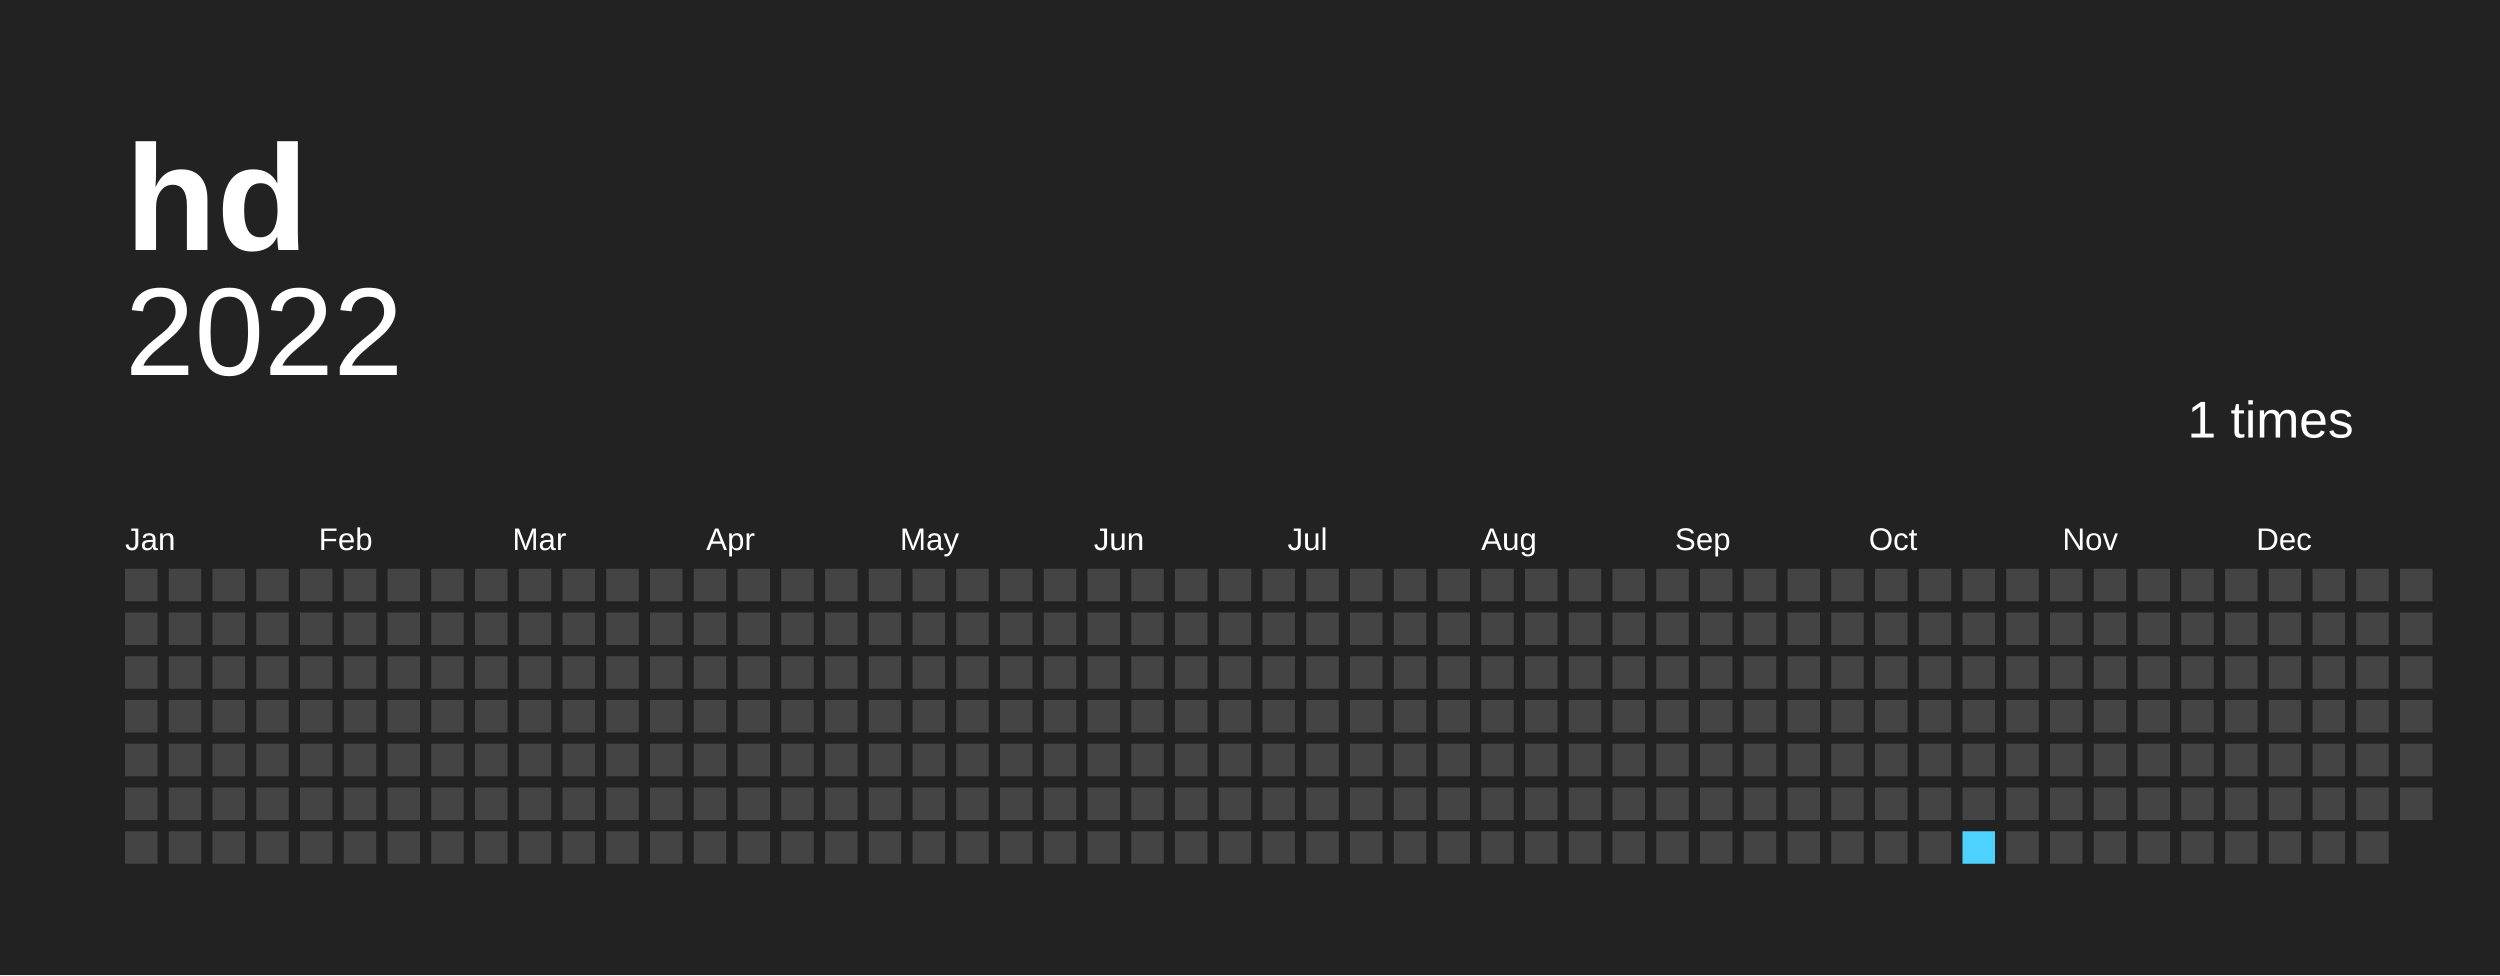
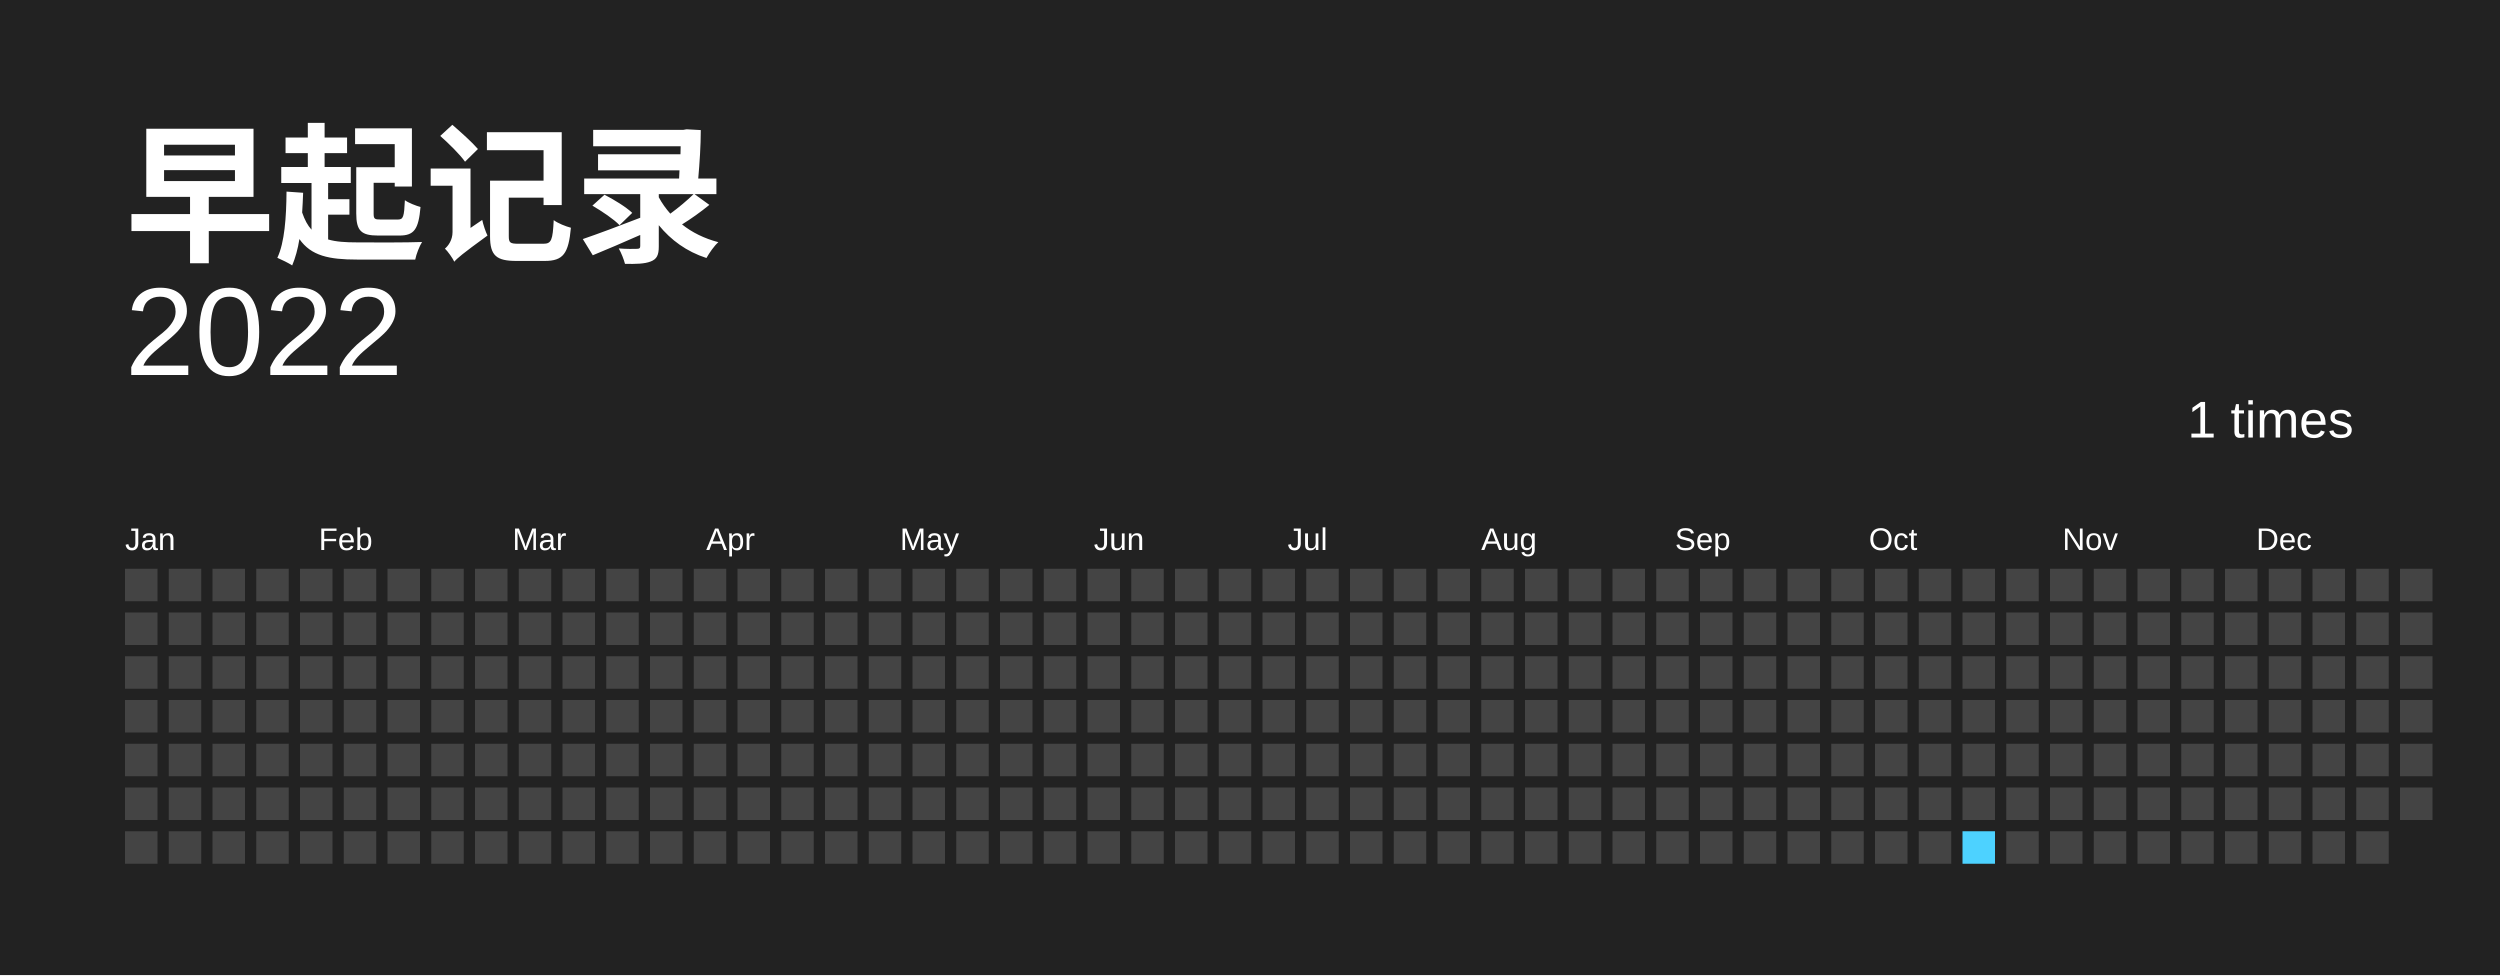
<svg xmlns="http://www.w3.org/2000/svg" baseProfile="full" height="78mm" version="1.1" viewBox="0,0,200,78" width="200mm">
  <defs />
  <rect fill="#222222" height="78" width="200" x="0" y="0" />
-   <text fill="#FFFFFF" style="font-size:12px; font-family:Arial; font-weight:bold;" x="10" y="20">hd</text>
+   <text fill="#FFFFFF" style="font-size:12px; font-family:Arial; font-weight:bold;" x="10" y="20">早起记录</text>
  <text alignment-baseline="hanging" fill="#FFFFFF" style="font-size:10.0px; font-family:Arial;" x="10" y="30">2022</text>
  <text alignment-baseline="hanging" fill="#FFFFFF" style="font-size:4.125px; font-family:Arial;" x="175" y="35">1 times</text>
  <text fill="#FFFFFF" style="font-size:2.5px; font-family:Arial" x="10.0" y="44">Jan</text>
  <text fill="#FFFFFF" style="font-size:2.5px; font-family:Arial" x="25.5" y="44">Feb</text>
  <text fill="#FFFFFF" style="font-size:2.5px; font-family:Arial" x="41.0" y="44">Mar</text>
  <text fill="#FFFFFF" style="font-size:2.5px; font-family:Arial" x="56.5" y="44">Apr</text>
  <text fill="#FFFFFF" style="font-size:2.5px; font-family:Arial" x="72.0" y="44">May</text>
  <text fill="#FFFFFF" style="font-size:2.5px; font-family:Arial" x="87.5" y="44">Jun</text>
  <text fill="#FFFFFF" style="font-size:2.5px; font-family:Arial" x="103.0" y="44">Jul</text>
  <text fill="#FFFFFF" style="font-size:2.5px; font-family:Arial" x="118.5" y="44">Aug</text>
  <text fill="#FFFFFF" style="font-size:2.5px; font-family:Arial" x="134.0" y="44">Sep</text>
  <text fill="#FFFFFF" style="font-size:2.5px; font-family:Arial" x="149.5" y="44">Oct</text>
  <text fill="#FFFFFF" style="font-size:2.5px; font-family:Arial" x="165.0" y="44">Nov</text>
  <text fill="#FFFFFF" style="font-size:2.5px; font-family:Arial" x="180.5" y="44">Dec</text>
  <rect fill="#444444" height="2.6" width="2.6" x="10.0" y="45.5" />
  <rect fill="#444444" height="2.6" width="2.6" x="10.0" y="49.0" />
  <rect fill="#444444" height="2.6" width="2.6" x="10.0" y="52.5" />
  <rect fill="#444444" height="2.6" width="2.6" x="10.0" y="56.0" />
  <rect fill="#444444" height="2.6" width="2.6" x="10.0" y="59.5" />
  <rect fill="#444444" height="2.6" width="2.6" x="10.0" y="63.0" />
  <rect fill="#444444" height="2.6" width="2.6" x="10.0" y="66.5" />
  <rect fill="#444444" height="2.6" width="2.6" x="13.5" y="45.5" />
  <rect fill="#444444" height="2.6" width="2.6" x="13.5" y="49.0" />
  <rect fill="#444444" height="2.6" width="2.6" x="13.5" y="52.5" />
  <rect fill="#444444" height="2.6" width="2.6" x="13.5" y="56.0" />
  <rect fill="#444444" height="2.6" width="2.6" x="13.5" y="59.5" />
  <rect fill="#444444" height="2.6" width="2.6" x="13.5" y="63.0" />
  <rect fill="#444444" height="2.6" width="2.6" x="13.5" y="66.5" />
  <rect fill="#444444" height="2.6" width="2.6" x="17.0" y="45.5" />
  <rect fill="#444444" height="2.6" width="2.6" x="17.0" y="49.0" />
  <rect fill="#444444" height="2.6" width="2.6" x="17.0" y="52.5" />
  <rect fill="#444444" height="2.6" width="2.6" x="17.0" y="56.0" />
  <rect fill="#444444" height="2.6" width="2.6" x="17.0" y="59.5" />
  <rect fill="#444444" height="2.6" width="2.6" x="17.0" y="63.0" />
  <rect fill="#444444" height="2.6" width="2.6" x="17.0" y="66.5" />
  <rect fill="#444444" height="2.6" width="2.6" x="20.5" y="45.5" />
  <rect fill="#444444" height="2.6" width="2.6" x="20.5" y="49.0" />
  <rect fill="#444444" height="2.6" width="2.6" x="20.5" y="52.5" />
  <rect fill="#444444" height="2.6" width="2.6" x="20.5" y="56.0" />
  <rect fill="#444444" height="2.6" width="2.6" x="20.5" y="59.5" />
  <rect fill="#444444" height="2.6" width="2.6" x="20.5" y="63.0" />
  <rect fill="#444444" height="2.6" width="2.6" x="20.5" y="66.5" />
  <rect fill="#444444" height="2.6" width="2.6" x="24.0" y="45.5" />
  <rect fill="#444444" height="2.6" width="2.6" x="24.0" y="49.0" />
  <rect fill="#444444" height="2.6" width="2.6" x="24.0" y="52.5" />
  <rect fill="#444444" height="2.6" width="2.6" x="24.0" y="56.0" />
  <rect fill="#444444" height="2.6" width="2.6" x="24.0" y="59.5" />
  <rect fill="#444444" height="2.6" width="2.6" x="24.0" y="63.0" />
  <rect fill="#444444" height="2.6" width="2.6" x="24.0" y="66.5" />
  <rect fill="#444444" height="2.6" width="2.6" x="27.5" y="45.5" />
  <rect fill="#444444" height="2.6" width="2.6" x="27.5" y="49.0" />
  <rect fill="#444444" height="2.6" width="2.6" x="27.5" y="52.5" />
  <rect fill="#444444" height="2.6" width="2.6" x="27.5" y="56.0" />
  <rect fill="#444444" height="2.6" width="2.6" x="27.5" y="59.5" />
  <rect fill="#444444" height="2.6" width="2.6" x="27.5" y="63.0" />
  <rect fill="#444444" height="2.6" width="2.6" x="27.5" y="66.5" />
  <rect fill="#444444" height="2.6" width="2.6" x="31.0" y="45.5" />
  <rect fill="#444444" height="2.6" width="2.6" x="31.0" y="49.0" />
  <rect fill="#444444" height="2.6" width="2.6" x="31.0" y="52.5" />
  <rect fill="#444444" height="2.6" width="2.6" x="31.0" y="56.0" />
  <rect fill="#444444" height="2.6" width="2.6" x="31.0" y="59.5" />
  <rect fill="#444444" height="2.6" width="2.6" x="31.0" y="63.0" />
  <rect fill="#444444" height="2.6" width="2.6" x="31.0" y="66.5" />
  <rect fill="#444444" height="2.6" width="2.6" x="34.5" y="45.5" />
  <rect fill="#444444" height="2.6" width="2.6" x="34.5" y="49.0" />
  <rect fill="#444444" height="2.6" width="2.6" x="34.5" y="52.5" />
  <rect fill="#444444" height="2.6" width="2.6" x="34.5" y="56.0" />
  <rect fill="#444444" height="2.6" width="2.6" x="34.5" y="59.5" />
  <rect fill="#444444" height="2.6" width="2.6" x="34.5" y="63.0" />
  <rect fill="#444444" height="2.6" width="2.6" x="34.5" y="66.5" />
  <rect fill="#444444" height="2.6" width="2.6" x="38.0" y="45.5" />
  <rect fill="#444444" height="2.6" width="2.6" x="38.0" y="49.0" />
  <rect fill="#444444" height="2.6" width="2.6" x="38.0" y="52.5" />
  <rect fill="#444444" height="2.6" width="2.6" x="38.0" y="56.0" />
  <rect fill="#444444" height="2.6" width="2.6" x="38.0" y="59.5" />
  <rect fill="#444444" height="2.6" width="2.6" x="38.0" y="63.0" />
  <rect fill="#444444" height="2.6" width="2.6" x="38.0" y="66.5" />
  <rect fill="#444444" height="2.6" width="2.6" x="41.5" y="45.5" />
  <rect fill="#444444" height="2.6" width="2.6" x="41.5" y="49.0" />
  <rect fill="#444444" height="2.6" width="2.6" x="41.5" y="52.5" />
  <rect fill="#444444" height="2.6" width="2.6" x="41.5" y="56.0" />
  <rect fill="#444444" height="2.6" width="2.6" x="41.5" y="59.5" />
  <rect fill="#444444" height="2.6" width="2.6" x="41.5" y="63.0" />
  <rect fill="#444444" height="2.6" width="2.6" x="41.5" y="66.5" />
  <rect fill="#444444" height="2.6" width="2.6" x="45.0" y="45.5" />
  <rect fill="#444444" height="2.6" width="2.6" x="45.0" y="49.0" />
  <rect fill="#444444" height="2.6" width="2.6" x="45.0" y="52.5" />
  <rect fill="#444444" height="2.6" width="2.6" x="45.0" y="56.0" />
  <rect fill="#444444" height="2.6" width="2.6" x="45.0" y="59.5" />
  <rect fill="#444444" height="2.6" width="2.6" x="45.0" y="63.0" />
  <rect fill="#444444" height="2.6" width="2.6" x="45.0" y="66.5" />
  <rect fill="#444444" height="2.6" width="2.6" x="48.5" y="45.5" />
  <rect fill="#444444" height="2.6" width="2.6" x="48.5" y="49.0" />
  <rect fill="#444444" height="2.6" width="2.6" x="48.5" y="52.5" />
  <rect fill="#444444" height="2.6" width="2.6" x="48.5" y="56.0" />
  <rect fill="#444444" height="2.6" width="2.6" x="48.5" y="59.5" />
  <rect fill="#444444" height="2.6" width="2.6" x="48.5" y="63.0" />
  <rect fill="#444444" height="2.6" width="2.6" x="48.5" y="66.5" />
  <rect fill="#444444" height="2.6" width="2.6" x="52.0" y="45.5" />
  <rect fill="#444444" height="2.6" width="2.6" x="52.0" y="49.0" />
  <rect fill="#444444" height="2.6" width="2.6" x="52.0" y="52.5" />
  <rect fill="#444444" height="2.6" width="2.6" x="52.0" y="56.0" />
  <rect fill="#444444" height="2.6" width="2.6" x="52.0" y="59.5" />
  <rect fill="#444444" height="2.6" width="2.6" x="52.0" y="63.0" />
  <rect fill="#444444" height="2.6" width="2.6" x="52.0" y="66.5" />
  <rect fill="#444444" height="2.6" width="2.6" x="55.5" y="45.5" />
  <rect fill="#444444" height="2.6" width="2.6" x="55.5" y="49.0" />
  <rect fill="#444444" height="2.6" width="2.6" x="55.5" y="52.5" />
  <rect fill="#444444" height="2.6" width="2.6" x="55.5" y="56.0" />
  <rect fill="#444444" height="2.6" width="2.6" x="55.5" y="59.5" />
  <rect fill="#444444" height="2.6" width="2.6" x="55.5" y="63.0" />
  <rect fill="#444444" height="2.6" width="2.6" x="55.5" y="66.5" />
  <rect fill="#444444" height="2.6" width="2.6" x="59.0" y="45.5" />
  <rect fill="#444444" height="2.6" width="2.6" x="59.0" y="49.0" />
  <rect fill="#444444" height="2.6" width="2.6" x="59.0" y="52.5" />
  <rect fill="#444444" height="2.6" width="2.6" x="59.0" y="56.0" />
  <rect fill="#444444" height="2.6" width="2.6" x="59.0" y="59.5" />
  <rect fill="#444444" height="2.6" width="2.6" x="59.0" y="63.0" />
  <rect fill="#444444" height="2.6" width="2.6" x="59.0" y="66.5" />
  <rect fill="#444444" height="2.6" width="2.6" x="62.5" y="45.5" />
  <rect fill="#444444" height="2.6" width="2.6" x="62.5" y="49.0" />
  <rect fill="#444444" height="2.6" width="2.6" x="62.5" y="52.5" />
  <rect fill="#444444" height="2.6" width="2.6" x="62.5" y="56.0" />
  <rect fill="#444444" height="2.6" width="2.6" x="62.5" y="59.5" />
  <rect fill="#444444" height="2.6" width="2.6" x="62.5" y="63.0" />
  <rect fill="#444444" height="2.6" width="2.6" x="62.5" y="66.5" />
  <rect fill="#444444" height="2.6" width="2.6" x="66.0" y="45.5" />
  <rect fill="#444444" height="2.6" width="2.6" x="66.0" y="49.0" />
  <rect fill="#444444" height="2.6" width="2.6" x="66.0" y="52.5" />
  <rect fill="#444444" height="2.6" width="2.6" x="66.0" y="56.0" />
  <rect fill="#444444" height="2.6" width="2.6" x="66.0" y="59.5" />
  <rect fill="#444444" height="2.6" width="2.6" x="66.0" y="63.0" />
  <rect fill="#444444" height="2.6" width="2.6" x="66.0" y="66.5" />
  <rect fill="#444444" height="2.6" width="2.6" x="69.5" y="45.5" />
  <rect fill="#444444" height="2.6" width="2.6" x="69.5" y="49.0" />
  <rect fill="#444444" height="2.6" width="2.6" x="69.5" y="52.5" />
  <rect fill="#444444" height="2.6" width="2.6" x="69.5" y="56.0" />
  <rect fill="#444444" height="2.6" width="2.6" x="69.5" y="59.5" />
  <rect fill="#444444" height="2.6" width="2.6" x="69.5" y="63.0" />
  <rect fill="#444444" height="2.6" width="2.6" x="69.5" y="66.5" />
  <rect fill="#444444" height="2.6" width="2.6" x="73.0" y="45.5" />
  <rect fill="#444444" height="2.6" width="2.6" x="73.0" y="49.0" />
  <rect fill="#444444" height="2.6" width="2.6" x="73.0" y="52.5" />
  <rect fill="#444444" height="2.6" width="2.6" x="73.0" y="56.0" />
  <rect fill="#444444" height="2.6" width="2.6" x="73.0" y="59.5" />
  <rect fill="#444444" height="2.6" width="2.6" x="73.0" y="63.0" />
  <rect fill="#444444" height="2.6" width="2.6" x="73.0" y="66.5" />
  <rect fill="#444444" height="2.6" width="2.6" x="76.5" y="45.5" />
  <rect fill="#444444" height="2.6" width="2.6" x="76.5" y="49.0" />
  <rect fill="#444444" height="2.6" width="2.6" x="76.5" y="52.5" />
  <rect fill="#444444" height="2.6" width="2.6" x="76.5" y="56.0" />
  <rect fill="#444444" height="2.6" width="2.6" x="76.5" y="59.5" />
  <rect fill="#444444" height="2.6" width="2.6" x="76.5" y="63.0" />
  <rect fill="#444444" height="2.6" width="2.6" x="76.5" y="66.5" />
  <rect fill="#444444" height="2.6" width="2.6" x="80.0" y="45.5" />
  <rect fill="#444444" height="2.6" width="2.6" x="80.0" y="49.0" />
  <rect fill="#444444" height="2.6" width="2.6" x="80.0" y="52.5" />
  <rect fill="#444444" height="2.6" width="2.6" x="80.0" y="56.0" />
  <rect fill="#444444" height="2.6" width="2.6" x="80.0" y="59.5" />
  <rect fill="#444444" height="2.6" width="2.6" x="80.0" y="63.0" />
  <rect fill="#444444" height="2.6" width="2.6" x="80.0" y="66.5" />
  <rect fill="#444444" height="2.6" width="2.6" x="83.5" y="45.5" />
  <rect fill="#444444" height="2.6" width="2.6" x="83.5" y="49.0" />
  <rect fill="#444444" height="2.6" width="2.6" x="83.5" y="52.5" />
  <rect fill="#444444" height="2.6" width="2.6" x="83.5" y="56.0" />
  <rect fill="#444444" height="2.6" width="2.6" x="83.5" y="59.5" />
  <rect fill="#444444" height="2.6" width="2.6" x="83.5" y="63.0" />
  <rect fill="#444444" height="2.6" width="2.6" x="83.5" y="66.5" />
  <rect fill="#444444" height="2.6" width="2.6" x="87.0" y="45.5" />
  <rect fill="#444444" height="2.6" width="2.6" x="87.0" y="49.0" />
  <rect fill="#444444" height="2.6" width="2.6" x="87.0" y="52.5" />
  <rect fill="#444444" height="2.6" width="2.6" x="87.0" y="56.0" />
  <rect fill="#444444" height="2.6" width="2.6" x="87.0" y="59.5" />
  <rect fill="#444444" height="2.6" width="2.6" x="87.0" y="63.0" />
  <rect fill="#444444" height="2.6" width="2.6" x="87.0" y="66.5" />
  <rect fill="#444444" height="2.6" width="2.6" x="90.5" y="45.5" />
  <rect fill="#444444" height="2.6" width="2.6" x="90.5" y="49.0" />
  <rect fill="#444444" height="2.6" width="2.6" x="90.5" y="52.5" />
  <rect fill="#444444" height="2.6" width="2.6" x="90.5" y="56.0" />
  <rect fill="#444444" height="2.6" width="2.6" x="90.5" y="59.5" />
  <rect fill="#444444" height="2.6" width="2.6" x="90.5" y="63.0" />
  <rect fill="#444444" height="2.6" width="2.6" x="90.5" y="66.5" />
  <rect fill="#444444" height="2.6" width="2.6" x="94.0" y="45.5" />
  <rect fill="#444444" height="2.6" width="2.6" x="94.0" y="49.0" />
  <rect fill="#444444" height="2.6" width="2.6" x="94.0" y="52.5" />
  <rect fill="#444444" height="2.6" width="2.6" x="94.0" y="56.0" />
  <rect fill="#444444" height="2.6" width="2.6" x="94.0" y="59.5" />
  <rect fill="#444444" height="2.6" width="2.6" x="94.0" y="63.0" />
  <rect fill="#444444" height="2.6" width="2.6" x="94.0" y="66.5" />
  <rect fill="#444444" height="2.6" width="2.6" x="97.5" y="45.5" />
  <rect fill="#444444" height="2.6" width="2.6" x="97.5" y="49.0" />
  <rect fill="#444444" height="2.6" width="2.6" x="97.5" y="52.5" />
  <rect fill="#444444" height="2.6" width="2.6" x="97.5" y="56.0" />
  <rect fill="#444444" height="2.6" width="2.6" x="97.5" y="59.5" />
  <rect fill="#444444" height="2.6" width="2.6" x="97.5" y="63.0" />
  <rect fill="#444444" height="2.6" width="2.6" x="97.5" y="66.5" />
  <rect fill="#444444" height="2.6" width="2.6" x="101.0" y="45.5" />
  <rect fill="#444444" height="2.6" width="2.6" x="101.0" y="49.0" />
  <rect fill="#444444" height="2.6" width="2.6" x="101.0" y="52.5" />
  <rect fill="#444444" height="2.6" width="2.6" x="101.0" y="56.0" />
  <rect fill="#444444" height="2.6" width="2.6" x="101.0" y="59.5" />
  <rect fill="#444444" height="2.6" width="2.6" x="101.0" y="63.0" />
  <rect fill="#444444" height="2.6" width="2.6" x="101.0" y="66.5" />
  <rect fill="#444444" height="2.6" width="2.6" x="104.5" y="45.5" />
  <rect fill="#444444" height="2.6" width="2.6" x="104.5" y="49.0" />
  <rect fill="#444444" height="2.6" width="2.6" x="104.5" y="52.5" />
  <rect fill="#444444" height="2.6" width="2.6" x="104.5" y="56.0" />
  <rect fill="#444444" height="2.6" width="2.6" x="104.5" y="59.5" />
  <rect fill="#444444" height="2.6" width="2.6" x="104.5" y="63.0" />
  <rect fill="#444444" height="2.6" width="2.6" x="104.5" y="66.5" />
  <rect fill="#444444" height="2.6" width="2.6" x="108.0" y="45.5" />
  <rect fill="#444444" height="2.6" width="2.6" x="108.0" y="49.0" />
  <rect fill="#444444" height="2.6" width="2.6" x="108.0" y="52.5" />
  <rect fill="#444444" height="2.6" width="2.6" x="108.0" y="56.0" />
  <rect fill="#444444" height="2.6" width="2.6" x="108.0" y="59.5" />
  <rect fill="#444444" height="2.6" width="2.6" x="108.0" y="63.0" />
  <rect fill="#444444" height="2.6" width="2.6" x="108.0" y="66.5" />
  <rect fill="#444444" height="2.6" width="2.6" x="111.5" y="45.5" />
  <rect fill="#444444" height="2.6" width="2.6" x="111.5" y="49.0" />
  <rect fill="#444444" height="2.6" width="2.6" x="111.5" y="52.5" />
  <rect fill="#444444" height="2.6" width="2.6" x="111.5" y="56.0" />
  <rect fill="#444444" height="2.6" width="2.6" x="111.5" y="59.5" />
  <rect fill="#444444" height="2.6" width="2.6" x="111.5" y="63.0" />
  <rect fill="#444444" height="2.6" width="2.6" x="111.5" y="66.5" />
  <rect fill="#444444" height="2.6" width="2.6" x="115.0" y="45.5" />
  <rect fill="#444444" height="2.6" width="2.6" x="115.0" y="49.0" />
  <rect fill="#444444" height="2.6" width="2.6" x="115.0" y="52.5" />
  <rect fill="#444444" height="2.6" width="2.6" x="115.0" y="56.0" />
  <rect fill="#444444" height="2.6" width="2.6" x="115.0" y="59.5" />
  <rect fill="#444444" height="2.6" width="2.6" x="115.0" y="63.0" />
  <rect fill="#444444" height="2.6" width="2.6" x="115.0" y="66.5" />
  <rect fill="#444444" height="2.6" width="2.6" x="118.5" y="45.5" />
  <rect fill="#444444" height="2.6" width="2.6" x="118.5" y="49.0" />
  <rect fill="#444444" height="2.6" width="2.6" x="118.5" y="52.5" />
  <rect fill="#444444" height="2.6" width="2.6" x="118.5" y="56.0" />
  <rect fill="#444444" height="2.6" width="2.6" x="118.5" y="59.5" />
  <rect fill="#444444" height="2.6" width="2.6" x="118.5" y="63.0" />
  <rect fill="#444444" height="2.6" width="2.6" x="118.5" y="66.5" />
  <rect fill="#444444" height="2.6" width="2.6" x="122.0" y="45.5" />
  <rect fill="#444444" height="2.6" width="2.6" x="122.0" y="49.0" />
  <rect fill="#444444" height="2.6" width="2.6" x="122.0" y="52.5" />
  <rect fill="#444444" height="2.6" width="2.6" x="122.0" y="56.0" />
  <rect fill="#444444" height="2.6" width="2.6" x="122.0" y="59.5" />
  <rect fill="#444444" height="2.6" width="2.6" x="122.0" y="63.0" />
  <rect fill="#444444" height="2.6" width="2.6" x="122.0" y="66.5" />
  <rect fill="#444444" height="2.6" width="2.6" x="125.5" y="45.5" />
  <rect fill="#444444" height="2.6" width="2.6" x="125.5" y="49.0" />
  <rect fill="#444444" height="2.6" width="2.6" x="125.5" y="52.5" />
  <rect fill="#444444" height="2.6" width="2.6" x="125.5" y="56.0" />
  <rect fill="#444444" height="2.6" width="2.6" x="125.5" y="59.5" />
  <rect fill="#444444" height="2.6" width="2.6" x="125.5" y="63.0" />
  <rect fill="#444444" height="2.6" width="2.6" x="125.5" y="66.5" />
  <rect fill="#444444" height="2.6" width="2.6" x="129.0" y="45.5" />
  <rect fill="#444444" height="2.6" width="2.6" x="129.0" y="49.0" />
  <rect fill="#444444" height="2.6" width="2.6" x="129.0" y="52.5" />
  <rect fill="#444444" height="2.6" width="2.6" x="129.0" y="56.0" />
  <rect fill="#444444" height="2.6" width="2.6" x="129.0" y="59.5" />
  <rect fill="#444444" height="2.6" width="2.6" x="129.0" y="63.0" />
  <rect fill="#444444" height="2.6" width="2.6" x="129.0" y="66.5" />
  <rect fill="#444444" height="2.6" width="2.6" x="132.5" y="45.5" />
  <rect fill="#444444" height="2.6" width="2.6" x="132.5" y="49.0" />
  <rect fill="#444444" height="2.6" width="2.6" x="132.5" y="52.5" />
  <rect fill="#444444" height="2.6" width="2.6" x="132.5" y="56.0" />
  <rect fill="#444444" height="2.6" width="2.6" x="132.5" y="59.5" />
  <rect fill="#444444" height="2.6" width="2.6" x="132.5" y="63.0" />
  <rect fill="#444444" height="2.6" width="2.6" x="132.5" y="66.5" />
  <rect fill="#444444" height="2.6" width="2.6" x="136.0" y="45.5" />
  <rect fill="#444444" height="2.6" width="2.6" x="136.0" y="49.0" />
  <rect fill="#444444" height="2.6" width="2.6" x="136.0" y="52.5" />
  <rect fill="#444444" height="2.6" width="2.6" x="136.0" y="56.0" />
  <rect fill="#444444" height="2.6" width="2.6" x="136.0" y="59.5" />
  <rect fill="#444444" height="2.6" width="2.6" x="136.0" y="63.0" />
  <rect fill="#444444" height="2.6" width="2.6" x="136.0" y="66.5" />
  <rect fill="#444444" height="2.6" width="2.6" x="139.5" y="45.5" />
  <rect fill="#444444" height="2.6" width="2.6" x="139.5" y="49.0" />
  <rect fill="#444444" height="2.6" width="2.6" x="139.5" y="52.5" />
  <rect fill="#444444" height="2.6" width="2.6" x="139.5" y="56.0" />
  <rect fill="#444444" height="2.6" width="2.6" x="139.5" y="59.5" />
  <rect fill="#444444" height="2.6" width="2.6" x="139.5" y="63.0" />
  <rect fill="#444444" height="2.6" width="2.6" x="139.5" y="66.5" />
  <rect fill="#444444" height="2.6" width="2.6" x="143.0" y="45.5" />
  <rect fill="#444444" height="2.6" width="2.6" x="143.0" y="49.0" />
  <rect fill="#444444" height="2.6" width="2.6" x="143.0" y="52.5" />
  <rect fill="#444444" height="2.6" width="2.6" x="143.0" y="56.0" />
  <rect fill="#444444" height="2.6" width="2.6" x="143.0" y="59.5" />
  <rect fill="#444444" height="2.6" width="2.6" x="143.0" y="63.0" />
  <rect fill="#444444" height="2.6" width="2.6" x="143.0" y="66.5" />
  <rect fill="#444444" height="2.6" width="2.6" x="146.5" y="45.5" />
  <rect fill="#444444" height="2.6" width="2.6" x="146.5" y="49.0" />
  <rect fill="#444444" height="2.6" width="2.6" x="146.5" y="52.5" />
  <rect fill="#444444" height="2.6" width="2.6" x="146.5" y="56.0" />
  <rect fill="#444444" height="2.6" width="2.6" x="146.5" y="59.5" />
  <rect fill="#444444" height="2.6" width="2.6" x="146.5" y="63.0" />
  <rect fill="#444444" height="2.6" width="2.6" x="146.5" y="66.5" />
  <rect fill="#444444" height="2.6" width="2.6" x="150.0" y="45.5" />
  <rect fill="#444444" height="2.6" width="2.6" x="150.0" y="49.0" />
  <rect fill="#444444" height="2.6" width="2.6" x="150.0" y="52.5" />
  <rect fill="#444444" height="2.6" width="2.6" x="150.0" y="56.0" />
  <rect fill="#444444" height="2.6" width="2.6" x="150.0" y="59.5" />
  <rect fill="#444444" height="2.6" width="2.6" x="150.0" y="63.0" />
  <rect fill="#444444" height="2.6" width="2.6" x="150.0" y="66.5" />
  <rect fill="#444444" height="2.6" width="2.6" x="153.5" y="45.5" />
  <rect fill="#444444" height="2.6" width="2.6" x="153.5" y="49.0" />
  <rect fill="#444444" height="2.6" width="2.6" x="153.5" y="52.5" />
  <rect fill="#444444" height="2.6" width="2.6" x="153.5" y="56.0" />
  <rect fill="#444444" height="2.6" width="2.6" x="153.5" y="59.5" />
  <rect fill="#444444" height="2.6" width="2.6" x="153.5" y="63.0" />
  <rect fill="#444444" height="2.6" width="2.6" x="153.5" y="66.5" />
  <rect fill="#444444" height="2.6" width="2.6" x="157.0" y="45.5" />
  <rect fill="#444444" height="2.6" width="2.6" x="157.0" y="49.0" />
  <rect fill="#444444" height="2.6" width="2.6" x="157.0" y="52.5" />
  <rect fill="#444444" height="2.6" width="2.6" x="157.0" y="56.0" />
  <rect fill="#444444" height="2.6" width="2.6" x="157.0" y="59.5" />
  <rect fill="#444444" height="2.6" width="2.6" x="157.0" y="63.0" />
  <rect fill="#4DD2FF" height="2.6" width="2.6" x="157.0" y="66.5" />
  <rect fill="#444444" height="2.6" width="2.6" x="160.5" y="45.5" />
  <rect fill="#444444" height="2.6" width="2.6" x="160.5" y="49.0" />
  <rect fill="#444444" height="2.6" width="2.6" x="160.5" y="52.5" />
  <rect fill="#444444" height="2.6" width="2.6" x="160.5" y="56.0" />
  <rect fill="#444444" height="2.6" width="2.6" x="160.5" y="59.5" />
  <rect fill="#444444" height="2.6" width="2.6" x="160.5" y="63.0" />
  <rect fill="#444444" height="2.6" width="2.6" x="160.5" y="66.5" />
  <rect fill="#444444" height="2.6" width="2.6" x="164.0" y="45.5" />
  <rect fill="#444444" height="2.6" width="2.6" x="164.0" y="49.0" />
  <rect fill="#444444" height="2.6" width="2.6" x="164.0" y="52.5" />
  <rect fill="#444444" height="2.6" width="2.6" x="164.0" y="56.0" />
  <rect fill="#444444" height="2.6" width="2.6" x="164.0" y="59.5" />
  <rect fill="#444444" height="2.6" width="2.6" x="164.0" y="63.0" />
  <rect fill="#444444" height="2.6" width="2.6" x="164.0" y="66.5" />
  <rect fill="#444444" height="2.6" width="2.6" x="167.5" y="45.5" />
  <rect fill="#444444" height="2.6" width="2.6" x="167.5" y="49.0" />
  <rect fill="#444444" height="2.6" width="2.6" x="167.5" y="52.5" />
  <rect fill="#444444" height="2.6" width="2.6" x="167.5" y="56.0" />
  <rect fill="#444444" height="2.6" width="2.6" x="167.5" y="59.5" />
  <rect fill="#444444" height="2.6" width="2.6" x="167.5" y="63.0" />
  <rect fill="#444444" height="2.6" width="2.6" x="167.5" y="66.5" />
  <rect fill="#444444" height="2.6" width="2.6" x="171.0" y="45.5" />
  <rect fill="#444444" height="2.6" width="2.6" x="171.0" y="49.0" />
  <rect fill="#444444" height="2.6" width="2.6" x="171.0" y="52.5" />
  <rect fill="#444444" height="2.6" width="2.6" x="171.0" y="56.0" />
  <rect fill="#444444" height="2.6" width="2.6" x="171.0" y="59.5" />
  <rect fill="#444444" height="2.6" width="2.6" x="171.0" y="63.0" />
  <rect fill="#444444" height="2.6" width="2.6" x="171.0" y="66.5" />
  <rect fill="#444444" height="2.6" width="2.6" x="174.5" y="45.5" />
  <rect fill="#444444" height="2.6" width="2.6" x="174.5" y="49.0" />
  <rect fill="#444444" height="2.6" width="2.6" x="174.5" y="52.5" />
  <rect fill="#444444" height="2.6" width="2.6" x="174.5" y="56.0" />
  <rect fill="#444444" height="2.6" width="2.6" x="174.5" y="59.5" />
  <rect fill="#444444" height="2.6" width="2.6" x="174.5" y="63.0" />
  <rect fill="#444444" height="2.6" width="2.6" x="174.5" y="66.5" />
  <rect fill="#444444" height="2.6" width="2.6" x="178.0" y="45.5" />
  <rect fill="#444444" height="2.6" width="2.6" x="178.0" y="49.0" />
  <rect fill="#444444" height="2.6" width="2.6" x="178.0" y="52.5" />
  <rect fill="#444444" height="2.6" width="2.6" x="178.0" y="56.0" />
  <rect fill="#444444" height="2.6" width="2.6" x="178.0" y="59.5" />
  <rect fill="#444444" height="2.6" width="2.6" x="178.0" y="63.0" />
  <rect fill="#444444" height="2.6" width="2.6" x="178.0" y="66.5" />
  <rect fill="#444444" height="2.6" width="2.6" x="181.5" y="45.5" />
  <rect fill="#444444" height="2.6" width="2.6" x="181.5" y="49.0" />
  <rect fill="#444444" height="2.6" width="2.6" x="181.5" y="52.5" />
  <rect fill="#444444" height="2.6" width="2.6" x="181.5" y="56.0" />
  <rect fill="#444444" height="2.6" width="2.6" x="181.5" y="59.5" />
  <rect fill="#444444" height="2.6" width="2.6" x="181.5" y="63.0" />
  <rect fill="#444444" height="2.6" width="2.6" x="181.5" y="66.5" />
  <rect fill="#444444" height="2.6" width="2.6" x="185.0" y="45.5" />
  <rect fill="#444444" height="2.6" width="2.6" x="185.0" y="49.0" />
  <rect fill="#444444" height="2.6" width="2.6" x="185.0" y="52.5" />
  <rect fill="#444444" height="2.6" width="2.6" x="185.0" y="56.0" />
  <rect fill="#444444" height="2.6" width="2.6" x="185.0" y="59.5" />
  <rect fill="#444444" height="2.6" width="2.6" x="185.0" y="63.0" />
  <rect fill="#444444" height="2.6" width="2.6" x="185.0" y="66.5" />
  <rect fill="#444444" height="2.6" width="2.6" x="188.5" y="45.5" />
  <rect fill="#444444" height="2.6" width="2.6" x="188.5" y="49.0" />
  <rect fill="#444444" height="2.6" width="2.6" x="188.5" y="52.5" />
  <rect fill="#444444" height="2.6" width="2.6" x="188.5" y="56.0" />
  <rect fill="#444444" height="2.6" width="2.6" x="188.5" y="59.5" />
  <rect fill="#444444" height="2.6" width="2.6" x="188.5" y="63.0" />
  <rect fill="#444444" height="2.6" width="2.6" x="188.5" y="66.5" />
  <rect fill="#444444" height="2.6" width="2.6" x="192.0" y="45.5" />
  <rect fill="#444444" height="2.6" width="2.6" x="192.0" y="49.0" />
  <rect fill="#444444" height="2.6" width="2.6" x="192.0" y="52.5" />
  <rect fill="#444444" height="2.6" width="2.6" x="192.0" y="56.0" />
  <rect fill="#444444" height="2.6" width="2.6" x="192.0" y="59.5" />
  <rect fill="#444444" height="2.6" width="2.6" x="192.0" y="63.0" />
</svg>
